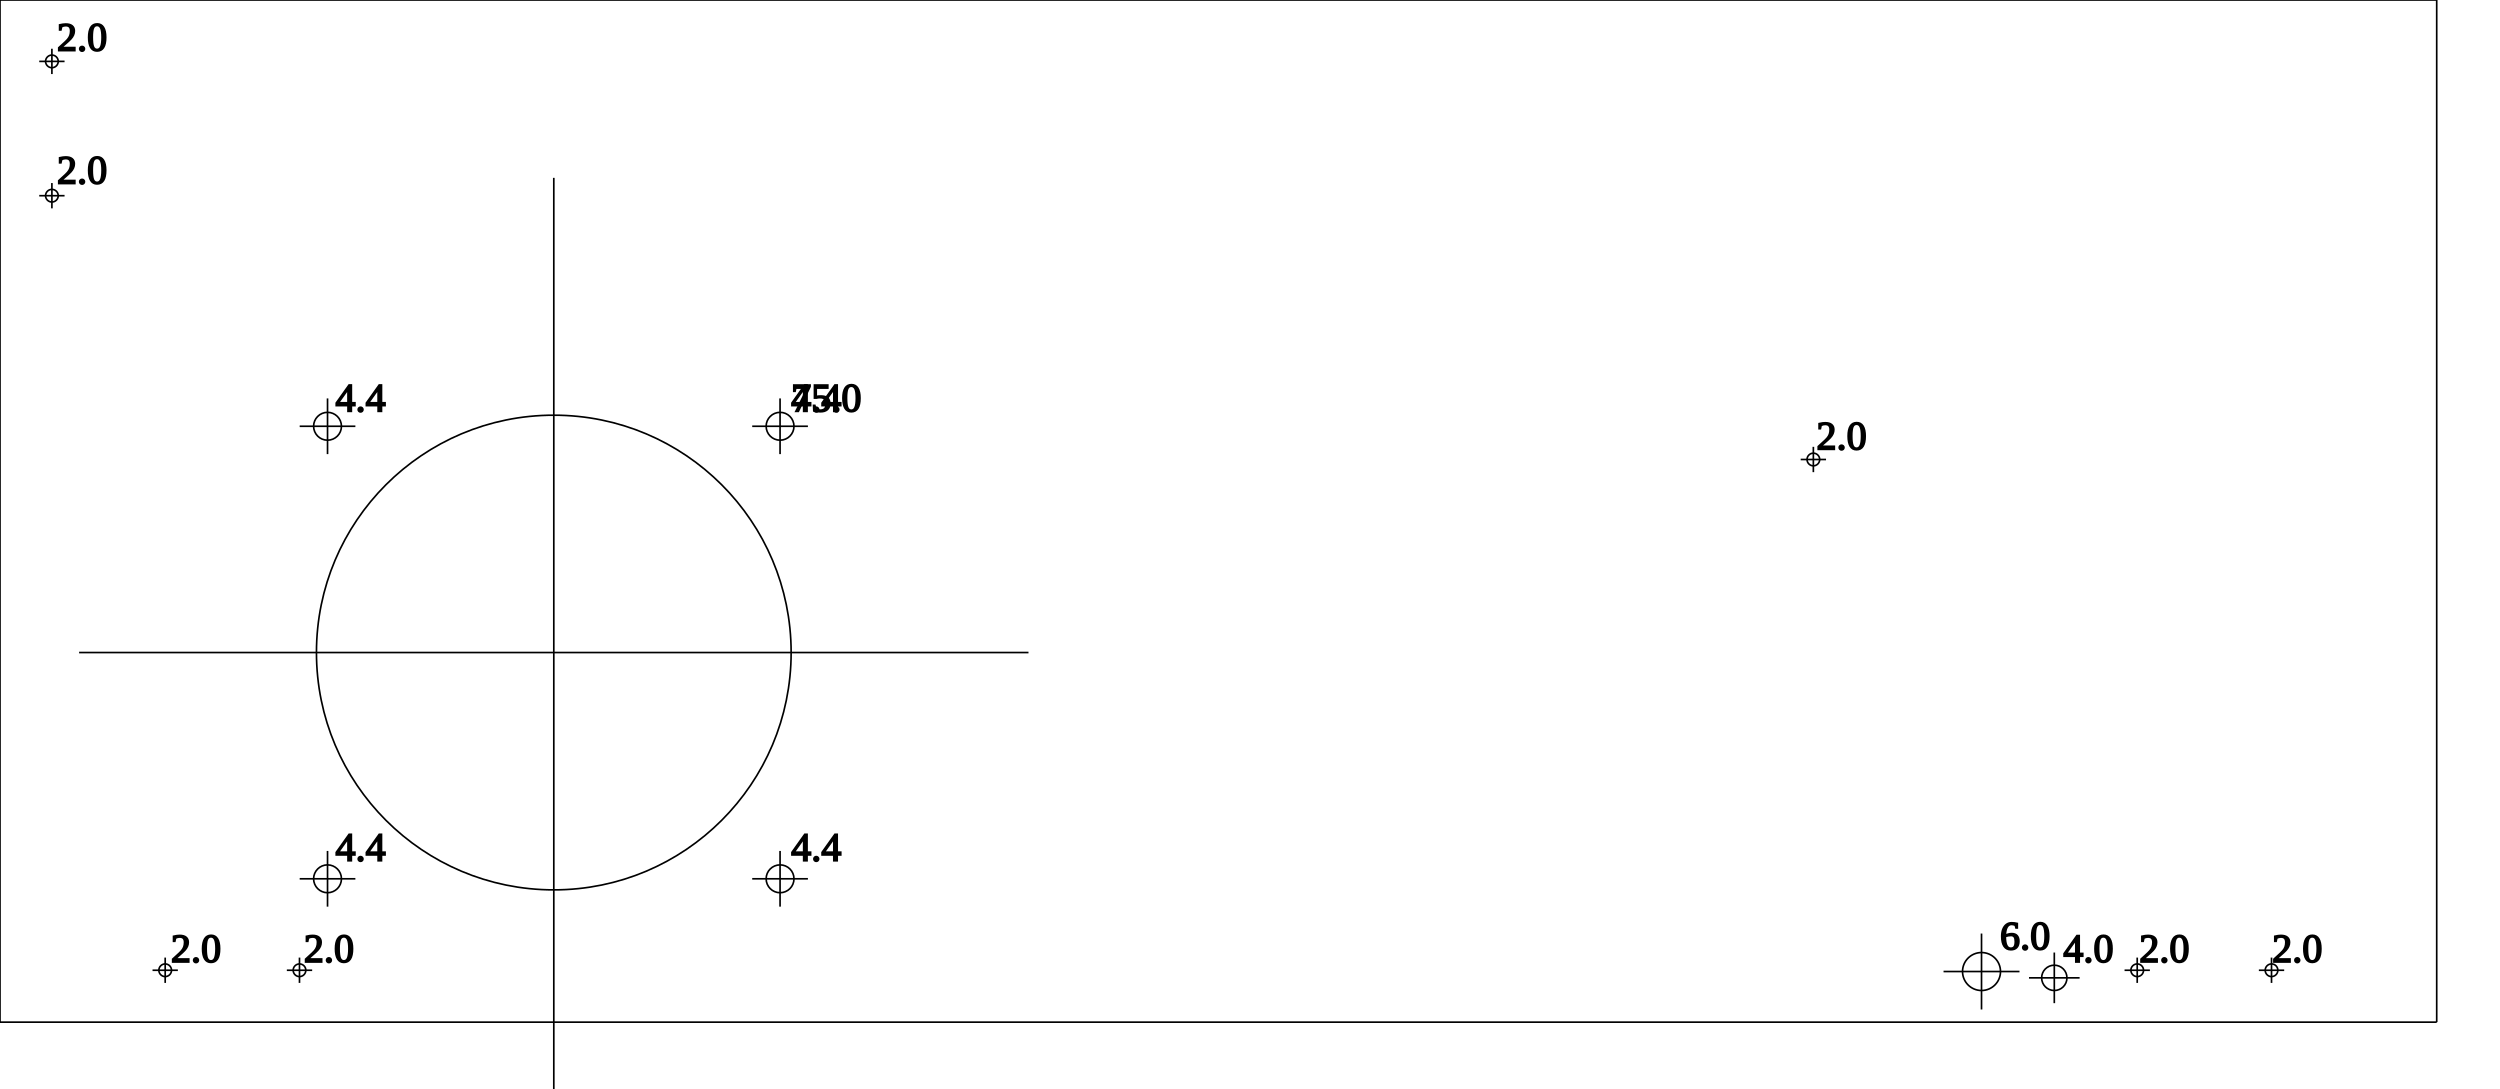
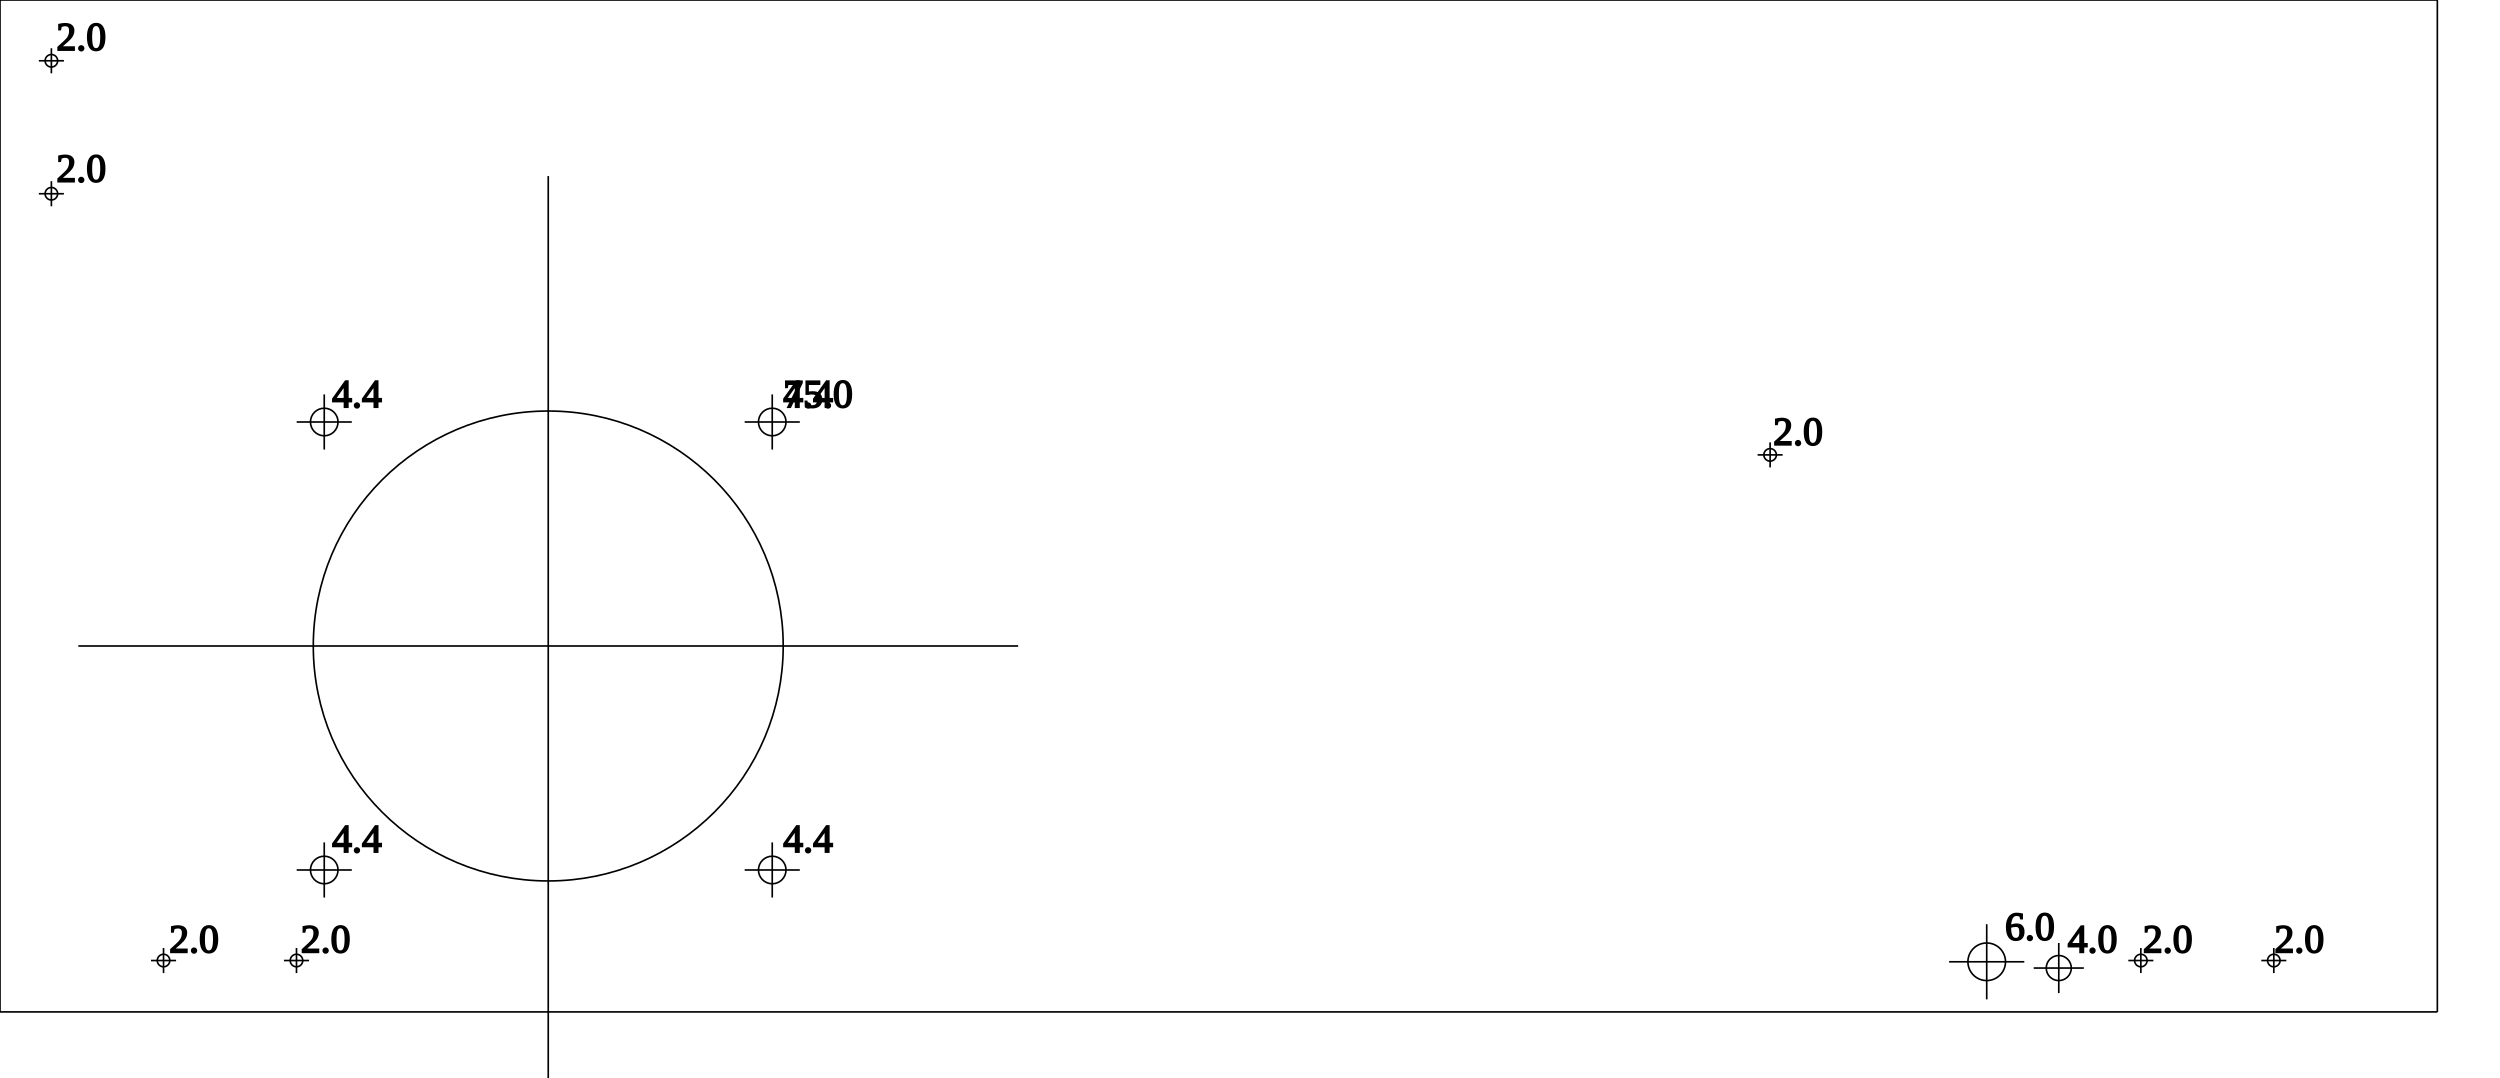
- <svg xmlns="http://www.w3.org/2000/svg" version="1.1" height="172mm" width="395mm">
+ <svg xmlns="http://www.w3.org/2000/svg" version="1.1" height="172mm" width="399mm">
  <g style="fill-opacity:1.0; stroke:black; stroke-width:1;">
-     <line x1="385mm" y1="161.5mm" x2="385mm" y2="161.5mm" />
-     <line x1="385mm" y1="161.5mm" x2="0mm" y2="161.5mm" />
+     <line x1="389mm" y1="161.5mm" x2="389mm" y2="161.5mm" />
+     <line x1="389mm" y1="161.5mm" x2="0mm" y2="161.5mm" />
    <line x1="0mm" y1="161.5mm" x2="0mm" y2="0mm" />
-     <line x1="0mm" y1="0mm" x2="385mm" y2="0mm" />
-     <line x1="385mm" y1="0mm" x2="385mm" y2="161.5mm" />
+     <line x1="0mm" y1="0mm" x2="389mm" y2="0mm" />
+     <line x1="389mm" y1="0mm" x2="389mm" y2="161.5mm" />
    <circle cx="8.2mm" cy="30.92mm" r="1mm" fill="none" />
    <line x1="10.2mm" y1="30.92mm" x2="6.2mm" y2="30.92mm" />
    <line x1="8.2mm" y1="28.92mm" x2="8.2mm" y2="32.92mm" />
    <text x="9mm" y="29mm" font-size="24">
   2.0
  </text>
    <circle cx="8.2mm" cy="9.7mm" r="1mm" fill="none" />
    <line x1="10.2mm" y1="9.7mm" x2="6.2mm" y2="9.7mm" />
    <line x1="8.2mm" y1="7.7mm" x2="8.2mm" y2="11.7mm" />
    <text x="9mm" y="8mm" font-size="24">
   2.0
  </text>
    <circle cx="26.1mm" cy="153.3mm" r="1mm" fill="none" />
    <line x1="28.101mm" y1="153.3mm" x2="24.1mm" y2="153.3mm" />
    <line x1="26.1mm" y1="151.299mm" x2="26.1mm" y2="155.3mm" />
    <text x="27mm" y="152mm" font-size="24">
   2.0
  </text>
    <circle cx="47.32mm" cy="153.3mm" r="1mm" fill="none" />
    <line x1="49.321mm" y1="153.3mm" x2="45.32mm" y2="153.3mm" />
    <line x1="47.32mm" y1="151.299mm" x2="47.32mm" y2="155.3mm" />
    <text x="48mm" y="152mm" font-size="24">
   2.0
  </text>
    <circle cx="51.75mm" cy="138.85mm" r="2.2mm" fill="none" />
    <line x1="56.15mm" y1="138.85mm" x2="47.35mm" y2="138.85mm" />
    <line x1="51.75mm" y1="134.45mm" x2="51.75mm" y2="143.25mm" />
    <text x="53mm" y="136mm" font-size="24">
   4.4
  </text>
    <circle cx="51.75mm" cy="67.35mm" r="2.2mm" fill="none" />
    <line x1="56.15mm" y1="67.35mm" x2="47.35mm" y2="67.35mm" />
    <line x1="51.75mm" y1="62.95mm" x2="51.75mm" y2="71.75mm" />
    <text x="53mm" y="65mm" font-size="24">
   4.4
  </text>
    <circle cx="87.5mm" cy="103.1mm" r="37.5mm" fill="none" />
    <line x1="162.5mm" y1="103.1mm" x2="12.5mm" y2="103.1mm" />
    <line x1="87.5mm" y1="28.1mm" x2="87.5mm" y2="178.1mm" />
    <text x="125mm" y="65mm" font-size="24">
   75.0
  </text>
    <circle cx="123.25mm" cy="138.85mm" r="2.2mm" fill="none" />
    <line x1="127.65mm" y1="138.85mm" x2="118.85mm" y2="138.85mm" />
    <line x1="123.25mm" y1="134.45mm" x2="123.25mm" y2="143.25mm" />
    <text x="125mm" y="136mm" font-size="24">
   4.4
  </text>
    <circle cx="123.25mm" cy="67.35mm" r="2.2mm" fill="none" />
    <line x1="127.65mm" y1="67.35mm" x2="118.85mm" y2="67.35mm" />
    <line x1="123.25mm" y1="62.95mm" x2="123.25mm" y2="71.75mm" />
    <text x="125mm" y="65mm" font-size="24">
   4.4
  </text>
-     <circle cx="286.511mm" cy="72.6mm" r="1mm" fill="none" />
-     <line x1="288.512mm" y1="72.6mm" x2="284.511mm" y2="72.6mm" />
-     <line x1="286.511mm" y1="70.6mm" x2="286.511mm" y2="74.6mm" />
-     <text x="287mm" y="71mm" font-size="24">
+     <circle cx="282.511mm" cy="72.6mm" r="1mm" fill="none" />
+     <line x1="284.512mm" y1="72.6mm" x2="280.511mm" y2="72.6mm" />
+     <line x1="282.511mm" y1="70.6mm" x2="282.511mm" y2="74.6mm" />
+     <text x="283mm" y="71mm" font-size="24">
   2.0
  </text>
-     <circle cx="313.08mm" cy="153.5mm" r="3mm" fill="none" />
-     <line x1="319.079mm" y1="153.5mm" x2="307.08mm" y2="153.5mm" />
-     <line x1="313.08mm" y1="147.5mm" x2="313.08mm" y2="159.5mm" />
-     <text x="316mm" y="150mm" font-size="24">
+     <circle cx="317.08mm" cy="153.5mm" r="3mm" fill="none" />
+     <line x1="323.079mm" y1="153.5mm" x2="311.08mm" y2="153.5mm" />
+     <line x1="317.08mm" y1="147.5mm" x2="317.08mm" y2="159.5mm" />
+     <text x="320mm" y="150mm" font-size="24">
   6.0
  </text>
-     <circle cx="324.58mm" cy="154.5mm" r="2mm" fill="none" />
-     <line x1="328.58mm" y1="154.5mm" x2="320.58mm" y2="154.5mm" />
-     <line x1="324.58mm" y1="150.5mm" x2="324.58mm" y2="158.5mm" />
-     <text x="326mm" y="152mm" font-size="24">
+     <circle cx="328.58mm" cy="154.5mm" r="2mm" fill="none" />
+     <line x1="332.58mm" y1="154.5mm" x2="324.58mm" y2="154.5mm" />
+     <line x1="328.58mm" y1="150.5mm" x2="328.58mm" y2="158.5mm" />
+     <text x="330mm" y="152mm" font-size="24">
   4.0
  </text>
-     <circle cx="337.68mm" cy="153.3mm" r="1mm" fill="none" />
-     <line x1="339.681mm" y1="153.3mm" x2="335.68mm" y2="153.3mm" />
-     <line x1="337.68mm" y1="151.299mm" x2="337.68mm" y2="155.3mm" />
-     <text x="338mm" y="152mm" font-size="24">
+     <circle cx="341.68mm" cy="153.3mm" r="1mm" fill="none" />
+     <line x1="343.681mm" y1="153.3mm" x2="339.68mm" y2="153.3mm" />
+     <line x1="341.68mm" y1="151.299mm" x2="341.68mm" y2="155.3mm" />
+     <text x="342mm" y="152mm" font-size="24">
   2.0
  </text>
-     <circle cx="358.9mm" cy="153.3mm" r="1mm" fill="none" />
-     <line x1="360.901mm" y1="153.3mm" x2="356.9mm" y2="153.3mm" />
-     <line x1="358.9mm" y1="151.299mm" x2="358.9mm" y2="155.3mm" />
-     <text x="359mm" y="152mm" font-size="24">
+     <circle cx="362.9mm" cy="153.3mm" r="1mm" fill="none" />
+     <line x1="364.901mm" y1="153.3mm" x2="360.9mm" y2="153.3mm" />
+     <line x1="362.9mm" y1="151.299mm" x2="362.9mm" y2="155.3mm" />
+     <text x="363mm" y="152mm" font-size="24">
   2.0
  </text>
  </g>
</svg>
